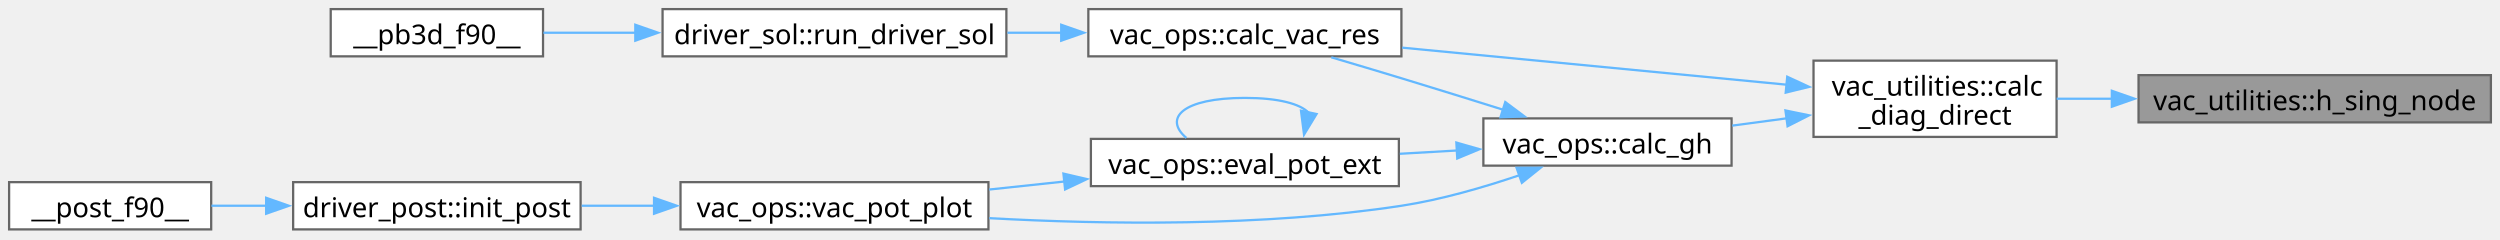
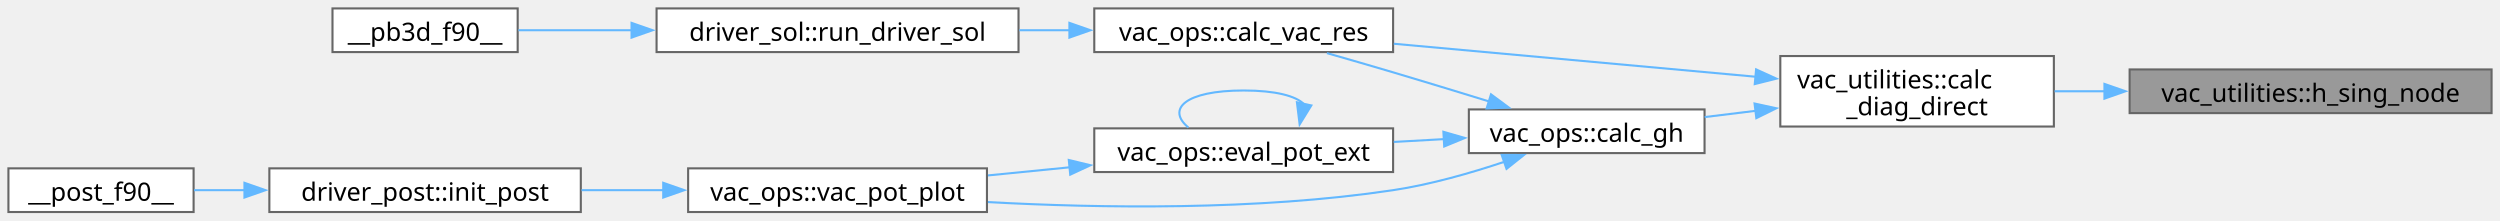
- <svg xmlns="http://www.w3.org/2000/svg" xmlns:xlink="http://www.w3.org/1999/xlink" width="1098pt" height="105pt" viewBox="0.00 0.00 1098.00 105.00">
+ <svg xmlns="http://www.w3.org/2000/svg" xmlns:xlink="http://www.w3.org/1999/xlink" width="1188pt" height="105pt" viewBox="0.00 0.00 1188.00 105.00">
  <g id="graph0" class="graph" transform="scale(1 1) rotate(0) translate(4 100.75)">
    <g id="Node000001" class="node">
      <g id="a_Node000001">
        <a xlink:title="Integral of the H kernel over the cell of a node of the field-line mesh.">
-           <polygon fill="#999999" stroke="#666666" points="1090,-67.75 935.25,-67.75 935.25,-47 1090,-47 1090,-67.75" />
-           <text xml:space="preserve" text-anchor="middle" x="1012.62" y="-52.35" font-family="Ubuntu Mono" font-size="12.00">vac_utilities::h_sing_node</text>
+           <polygon fill="#999999" stroke="#666666" points="1180,-67.75 1008,-67.75 1008,-47 1180,-47 1180,-67.75" />
+           <text xml:space="preserve" text-anchor="middle" x="1094" y="-52.35" font-family="Ubuntu Mono" font-size="12.00">vac_utilities::h_sing_node</text>
        </a>
      </g>
    </g>
    <g id="Node000002" class="node">
      <g id="a_Node000002">
        <a xlink:href="namespacevac__utilities.html#a3c3d0d491021b5c7ebb76c977eaf1da2" target="_top" xlink:title="Direct diagonals of H for the field-line vacuum.">
-           <polygon fill="white" stroke="#666666" points="899.25,-74.12 792.5,-74.12 792.5,-40.62 899.25,-40.62 899.25,-74.12" />
-           <text xml:space="preserve" text-anchor="start" x="800.5" y="-58.73" font-family="Ubuntu Mono" font-size="12.00">vac_utilities::calc</text>
-           <text xml:space="preserve" text-anchor="middle" x="845.88" y="-45.98" font-family="Ubuntu Mono" font-size="12.00">_diag_direct</text>
+           <polygon fill="white" stroke="#666666" points="972,-74.12 842,-74.12 842,-40.62 972,-40.62 972,-74.12" />
+           <text xml:space="preserve" text-anchor="start" x="850" y="-58.73" font-family="Ubuntu Mono" font-size="12.00">vac_utilities::calc</text>
+           <text xml:space="preserve" text-anchor="middle" x="907" y="-45.98" font-family="Ubuntu Mono" font-size="12.00">_diag_direct</text>
        </a>
      </g>
    </g>
    <g id="edge1_Node000001_Node000002" class="edge">
      <g id="a_edge1_Node000001_Node000002">
        <a xlink:title=" ">
-           <path fill="none" stroke="#63b8ff" d="M923.68,-57.38C915.36,-57.38 907.11,-57.38 899.29,-57.38" />
-           <polygon fill="#63b8ff" stroke="#63b8ff" points="923.52,-60.88 933.52,-57.38 923.52,-53.88 923.52,-60.88" />
+           <path fill="none" stroke="#63b8ff" d="M996.15,-57.38C988.09,-57.38 980.08,-57.38 972.35,-57.38" />
+           <polygon fill="#63b8ff" stroke="#63b8ff" points="996.03,-60.88 1006.03,-57.38 996.03,-53.88 996.03,-60.88" />
        </a>
      </g>
    </g>
    <g id="Node000003" class="node">
      <g id="a_Node000003">
        <a xlink:href="namespacevac__ops.html#a8d70ea940b7548e4a2f397699c694b67" target="_top" xlink:title="Calculate the matrices G and H.">
-           <polygon fill="white" stroke="#666666" points="756.5,-48.75 647.5,-48.75 647.5,-28 756.5,-28 756.5,-48.75" />
-           <text xml:space="preserve" text-anchor="middle" x="702" y="-33.35" font-family="Ubuntu Mono" font-size="12.00">vac_ops::calc_gh</text>
+           <polygon fill="white" stroke="#666666" points="806,-48.75 694,-48.75 694,-28 806,-28 806,-48.75" />
+           <text xml:space="preserve" text-anchor="middle" x="750" y="-33.35" font-family="Ubuntu Mono" font-size="12.00">vac_ops::calc_gh</text>
        </a>
      </g>
    </g>
    <g id="edge2_Node000002_Node000003" class="edge">
      <g id="a_edge2_Node000002_Node000003">
        <a xlink:title=" ">
-           <path fill="none" stroke="#63b8ff" d="M780.83,-48.8C772.8,-47.72 764.66,-46.63 756.82,-45.58" />
-           <polygon fill="#63b8ff" stroke="#63b8ff" points="780.17,-52.24 790.55,-50.1 781.1,-45.3 780.17,-52.24" />
+           <path fill="none" stroke="#63b8ff" d="M830.45,-48.11C822.23,-47.11 813.98,-46.09 806.06,-45.12" />
+           <polygon fill="#63b8ff" stroke="#63b8ff" points="829.76,-51.56 840.11,-49.3 830.61,-44.61 829.76,-51.56" />
        </a>
      </g>
    </g>
    <g id="Node000004" class="node">
      <g id="a_Node000004">
        <a xlink:href="namespacevac__ops.html#a5e5a8322b3aa2e3704b1050426f06d9d" target="_top" xlink:title="Calculates the vacuum response.">
-           <polygon fill="white" stroke="#666666" points="611.5,-96.75 474,-96.75 474,-76 611.5,-76 611.5,-96.75" />
-           <text xml:space="preserve" text-anchor="middle" x="542.75" y="-81.35" font-family="Ubuntu Mono" font-size="12.00">vac_ops::calc_vac_res</text>
+           <polygon fill="white" stroke="#666666" points="658,-96.75 516,-96.75 516,-76 658,-76 658,-96.75" />
+           <text xml:space="preserve" text-anchor="middle" x="587" y="-81.35" font-family="Ubuntu Mono" font-size="12.00">vac_ops::calc_vac_res</text>
        </a>
      </g>
    </g>
    <g id="edge12_Node000002_Node000004" class="edge">
      <g id="a_edge12_Node000002_Node000004">
        <a xlink:title=" ">
-           <path fill="none" stroke="#63b8ff" d="M780.84,-63.54C731.17,-68.33 662.5,-74.94 611.84,-79.82" />
-           <polygon fill="#63b8ff" stroke="#63b8ff" points="780.95,-67.05 790.57,-62.6 780.28,-60.08 780.95,-67.05" />
+           <path fill="none" stroke="#63b8ff" d="M830.45,-64.27C778.26,-69.02 709.35,-75.31 658.33,-79.96" />
+           <polygon fill="#63b8ff" stroke="#63b8ff" points="830.5,-67.77 840.14,-63.38 829.86,-60.8 830.5,-67.77" />
        </a>
      </g>
    </g>
    <g id="edge3_Node000003_Node000004" class="edge">
      <g id="a_edge3_Node000003_Node000004">
        <a xlink:title=" ">
-           <path fill="none" stroke="#63b8ff" d="M656.44,-52.47C642.11,-56.96 626.15,-61.92 611.5,-66.38 601.53,-69.41 590.71,-72.63 580.7,-75.58" />
-           <polygon fill="#63b8ff" stroke="#63b8ff" points="657.11,-55.93 665.6,-49.59 655.01,-49.25 657.11,-55.93" />
+           <path fill="none" stroke="#63b8ff" d="M703.71,-52.51C689.13,-57 672.9,-61.95 658,-66.38 647.82,-69.39 636.79,-72.59 626.55,-75.51" />
+           <polygon fill="#63b8ff" stroke="#63b8ff" points="704.52,-55.92 713.03,-49.62 702.45,-49.23 704.52,-55.92" />
        </a>
      </g>
    </g>
    <g id="Node000007" class="node">
      <g id="a_Node000007">
        <a xlink:href="namespacevac__ops.html#a33bf7285ead934fa8e4242c708542d92" target="_top" xlink:title="Potential at points off the boundary, from its values and its normal data on the boundary.">
-           <polygon fill="white" stroke="#666666" points="610.38,-39.75 475.12,-39.75 475.12,-19 610.38,-19 610.38,-39.75" />
-           <text xml:space="preserve" text-anchor="middle" x="542.75" y="-24.35" font-family="Ubuntu Mono" font-size="12.00">vac_ops::eval_pot_ext</text>
+           <polygon fill="white" stroke="#666666" points="658,-39.75 516,-39.75 516,-19 658,-19 658,-39.75" />
+           <text xml:space="preserve" text-anchor="middle" x="587" y="-24.35" font-family="Ubuntu Mono" font-size="12.00">vac_ops::eval_pot_ext</text>
        </a>
      </g>
    </g>
    <g id="edge6_Node000003_Node000007" class="edge">
      <g id="a_edge6_Node000003_Node000007">
        <a xlink:title=" ">
-           <path fill="none" stroke="#63b8ff" d="M636.11,-34.66C627.76,-34.18 619.2,-33.69 610.81,-33.21" />
-           <polygon fill="#63b8ff" stroke="#63b8ff" points="635.63,-38.14 645.81,-35.22 636.03,-31.15 635.63,-38.14" />
+           <path fill="none" stroke="#63b8ff" d="M682.2,-34.64C674.31,-34.2 666.23,-33.75 658.3,-33.3" />
+           <polygon fill="#63b8ff" stroke="#63b8ff" points="681.9,-38.13 692.08,-35.19 682.29,-31.14 681.9,-38.13" />
        </a>
      </g>
    </g>
    <g id="Node000008" class="node">
      <g id="a_Node000008">
        <a xlink:href="namespacevac__ops.html#a8bcc01cfc5c1022f767b5479c7739ea0" target="_top" xlink:title="Plots the vacuum potential of computed eigenmodes outside the plasma.">
-           <polygon fill="white" stroke="#666666" points="430.12,-20.75 294.88,-20.75 294.88,0 430.12,0 430.12,-20.75" />
-           <text xml:space="preserve" text-anchor="middle" x="362.5" y="-5.35" font-family="Ubuntu Mono" font-size="12.00">vac_ops::vac_pot_plot</text>
+           <polygon fill="white" stroke="#666666" points="465,-20.75 323,-20.75 323,0 465,0 465,-20.75" />
+           <text xml:space="preserve" text-anchor="middle" x="394" y="-5.35" font-family="Ubuntu Mono" font-size="12.00">vac_ops::vac_pot_plot</text>
        </a>
      </g>
    </g>
    <g id="edge11_Node000003_Node000008" class="edge">
      <g id="a_edge11_Node000003_Node000008">
        <a xlink:title=" ">
-           <path fill="none" stroke="#63b8ff" d="M663.66,-23.91C647.83,-18.52 629.02,-13.05 611.5,-10.38 550.74,-1.09 480.63,-2.16 430.49,-4.93" />
-           <polygon fill="#63b8ff" stroke="#63b8ff" points="662.07,-27.06 672.66,-27.1 664.4,-20.46 662.07,-27.06" />
+           <path fill="none" stroke="#63b8ff" d="M711.01,-23.91C694.92,-18.52 675.8,-13.05 658,-10.38 593.32,-0.65 518.68,-1.81 465.47,-4.72" />
+           <polygon fill="#63b8ff" stroke="#63b8ff" points="709.6,-27.13 720.19,-27.11 711.9,-20.51 709.6,-27.13" />
        </a>
      </g>
    </g>
    <g id="Node000005" class="node">
      <g id="a_Node000005">
        <a xlink:href="namespacedriver__sol.html#a8dad197124fcba9c120e568f8f1b85c6" target="_top" xlink:title="Main driver of PB3D solution part.">
-           <polygon fill="white" stroke="#666666" points="438,-96.75 287,-96.75 287,-76 438,-76 438,-96.75" />
-           <text xml:space="preserve" text-anchor="middle" x="362.5" y="-81.35" font-family="Ubuntu Mono" font-size="12.00">driver_sol::run_driver_sol</text>
+           <polygon fill="white" stroke="#666666" points="480,-96.75 308,-96.75 308,-76 480,-76 480,-96.75" />
+           <text xml:space="preserve" text-anchor="middle" x="394" y="-81.35" font-family="Ubuntu Mono" font-size="12.00">driver_sol::run_driver_sol</text>
        </a>
      </g>
    </g>
    <g id="edge4_Node000004_Node000005" class="edge">
      <g id="a_edge4_Node000004_Node000005">
        <a xlink:title=" ">
-           <path fill="none" stroke="#63b8ff" d="M462.15,-86.38C454.26,-86.38 446.28,-86.38 438.45,-86.38" />
-           <polygon fill="#63b8ff" stroke="#63b8ff" points="462.08,-89.88 472.08,-86.38 462.08,-82.88 462.08,-89.88" />
+           <path fill="none" stroke="#63b8ff" d="M504.24,-86.38C496.34,-86.38 488.32,-86.38 480.39,-86.38" />
+           <polygon fill="#63b8ff" stroke="#63b8ff" points="504.18,-89.88 514.18,-86.38 504.18,-82.88 504.18,-89.88" />
        </a>
      </g>
    </g>
    <g id="Node000006" class="node">
      <g id="a_Node000006">
        <a xlink:href="PB3D_8f90.html#a36e5b0ce05c9783f58b43c4463b290a1" target="_top" xlink:title="Peeling Ballooning in 3D.">
-           <polygon fill="white" stroke="#666666" points="234.5,-96.75 141.25,-96.75 141.25,-76 234.5,-76 234.5,-96.75" />
-           <text xml:space="preserve" text-anchor="middle" x="187.88" y="-81.35" font-family="Ubuntu Mono" font-size="12.00">__pb3d_f90__</text>
+           <polygon fill="white" stroke="#666666" points="242,-96.75 154,-96.75 154,-76 242,-76 242,-96.75" />
+           <text xml:space="preserve" text-anchor="middle" x="198" y="-81.35" font-family="Ubuntu Mono" font-size="12.00">__pb3d_f90__</text>
        </a>
      </g>
    </g>
    <g id="edge5_Node000005_Node000006" class="edge">
      <g id="a_edge5_Node000005_Node000006">
        <a xlink:title=" ">
-           <path fill="none" stroke="#63b8ff" d="M275.31,-86.38C261.27,-86.38 247.23,-86.38 234.67,-86.38" />
-           <polygon fill="#63b8ff" stroke="#63b8ff" points="275.02,-89.88 285.02,-86.38 275.02,-82.88 275.02,-89.88" />
+           <path fill="none" stroke="#63b8ff" d="M296.21,-86.38C277.31,-86.38 258.4,-86.38 242.35,-86.38" />
+           <polygon fill="#63b8ff" stroke="#63b8ff" points="296.11,-89.88 306.11,-86.38 296.11,-82.88 296.11,-89.88" />
        </a>
      </g>
    </g>
    <g id="edge7_Node000007_Node000007" class="edge">
      <g id="a_edge7_Node000007_Node000007">
        <a xlink:title=" ">
-           <path fill="none" stroke="#63b8ff" d="M570.77,-51.24C567.06,-55.08 557.72,-57.75 542.75,-57.75 515.38,-57.75 506.83,-48.81 517.09,-40.15" />
-           <polygon fill="#63b8ff" stroke="#63b8ff" points="574.23,-50.68 568.73,-41.63 567.39,-52.14 574.23,-50.68" />
+           <path fill="none" stroke="#63b8ff" d="M615.68,-51.24C611.88,-55.08 602.32,-57.75 587,-57.75 558.98,-57.75 550.23,-48.81 560.74,-40.15" />
+           <polygon fill="#63b8ff" stroke="#63b8ff" points="619.14,-50.65 613.59,-41.63 612.3,-52.14 619.14,-50.65" />
        </a>
      </g>
    </g>
    <g id="edge8_Node000007_Node000008" class="edge">
      <g id="a_edge8_Node000007_Node000008">
        <a xlink:title=" ">
-           <path fill="none" stroke="#63b8ff" d="M463.5,-21.03C452.48,-19.86 441.24,-18.66 430.46,-17.51" />
-           <polygon fill="#63b8ff" stroke="#63b8ff" points="463.05,-24.51 473.36,-22.09 463.79,-17.55 463.05,-24.51" />
+           <path fill="none" stroke="#63b8ff" d="M504.42,-21.26C491.46,-19.97 478.15,-18.65 465.48,-17.39" />
+           <polygon fill="#63b8ff" stroke="#63b8ff" points="503.89,-24.72 514.19,-22.23 504.58,-17.76 503.89,-24.72" />
        </a>
      </g>
    </g>
    <g id="Node000009" class="node">
      <g id="a_Node000009">
        <a xlink:href="namespacedriver__post.html#af527706d4e696d4e507443d2f74194ef" target="_top" xlink:title="Initializes the POST driver.">
-           <polygon fill="white" stroke="#666666" points="251,-20.75 124.75,-20.75 124.75,0 251,0 251,-20.75" />
-           <text xml:space="preserve" text-anchor="middle" x="187.88" y="-5.35" font-family="Ubuntu Mono" font-size="12.00">driver_post::init_post</text>
+           <polygon fill="white" stroke="#666666" points="272,-20.75 124,-20.75 124,0 272,0 272,-20.75" />
+           <text xml:space="preserve" text-anchor="middle" x="198" y="-5.35" font-family="Ubuntu Mono" font-size="12.00">driver_post::init_post</text>
        </a>
      </g>
    </g>
    <g id="edge9_Node000008_Node000009" class="edge">
      <g id="a_edge9_Node000008_Node000009">
        <a xlink:title=" ">
-           <path fill="none" stroke="#63b8ff" d="M283.29,-10.38C272.63,-10.38 261.81,-10.38 251.48,-10.38" />
-           <polygon fill="#63b8ff" stroke="#63b8ff" points="283.25,-13.88 293.25,-10.38 283.25,-6.88 283.25,-13.88" />
+           <path fill="none" stroke="#63b8ff" d="M311.41,-10.38C298.45,-10.38 285.1,-10.38 272.34,-10.38" />
+           <polygon fill="#63b8ff" stroke="#63b8ff" points="311.17,-13.88 321.17,-10.38 311.17,-6.88 311.17,-13.88" />
        </a>
      </g>
    </g>
    <g id="Node000010" class="node">
      <g id="a_Node000010">
        <a xlink:href="POST_8f90.html#a28f8fd95cf9c74c0cfd8b386827a7a9b" target="_top" xlink:title="Peeling Ballooning in 3D: postprocessing.">
-           <polygon fill="white" stroke="#666666" points="88.75,-20.75 0,-20.75 0,0 88.75,0 88.75,-20.75" />
-           <text xml:space="preserve" text-anchor="middle" x="44.38" y="-5.35" font-family="Ubuntu Mono" font-size="12.00">__post_f90__</text>
+           <polygon fill="white" stroke="#666666" points="88,-20.75 0,-20.75 0,0 88,0 88,-20.75" />
+           <text xml:space="preserve" text-anchor="middle" x="44" y="-5.35" font-family="Ubuntu Mono" font-size="12.00">__post_f90__</text>
        </a>
      </g>
    </g>
    <g id="edge10_Node000009_Node000010" class="edge">
      <g id="a_edge10_Node000009_Node000010">
        <a xlink:title=" ">
-           <path fill="none" stroke="#63b8ff" d="M113.1,-10.38C104.81,-10.38 96.58,-10.38 88.86,-10.38" />
-           <polygon fill="#63b8ff" stroke="#63b8ff" points="112.89,-13.88 122.89,-10.38 112.89,-6.88 112.89,-13.88" />
+           <path fill="none" stroke="#63b8ff" d="M112.3,-10.38C103.99,-10.38 95.82,-10.38 88.2,-10.38" />
+           <polygon fill="#63b8ff" stroke="#63b8ff" points="112.16,-13.88 122.16,-10.38 112.16,-6.88 112.16,-13.88" />
        </a>
      </g>
    </g>
  </g>
</svg>
